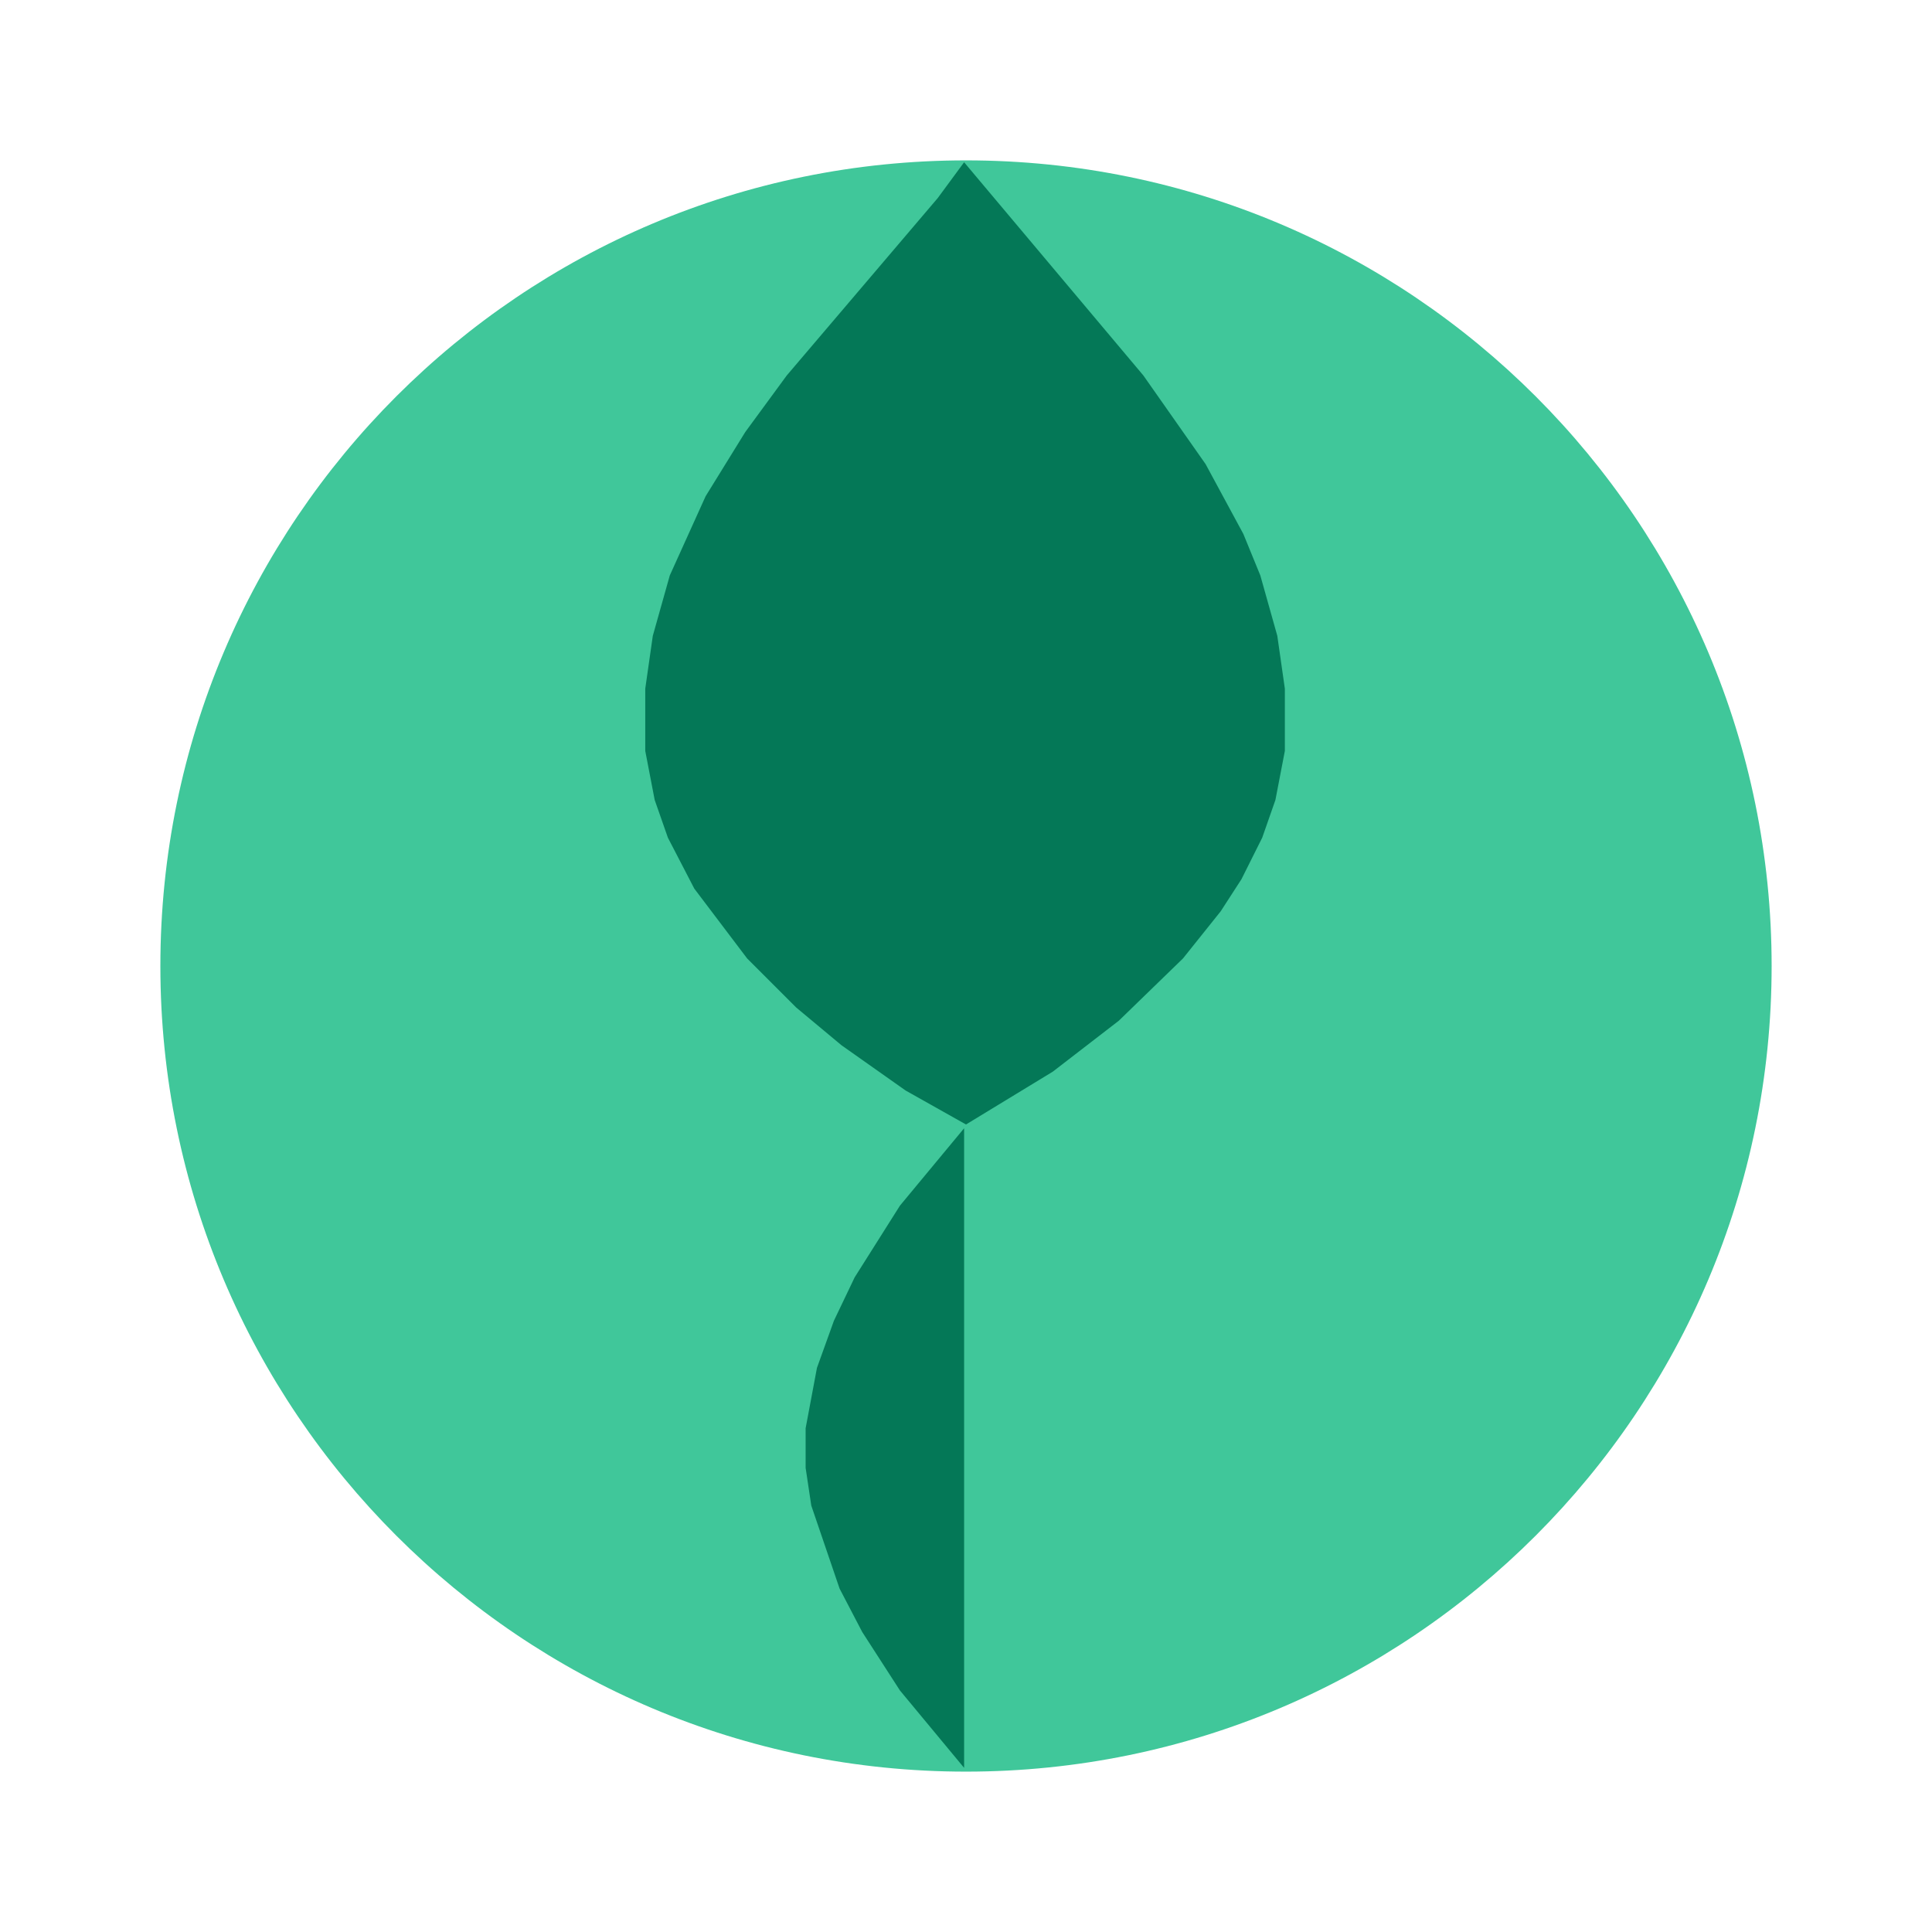
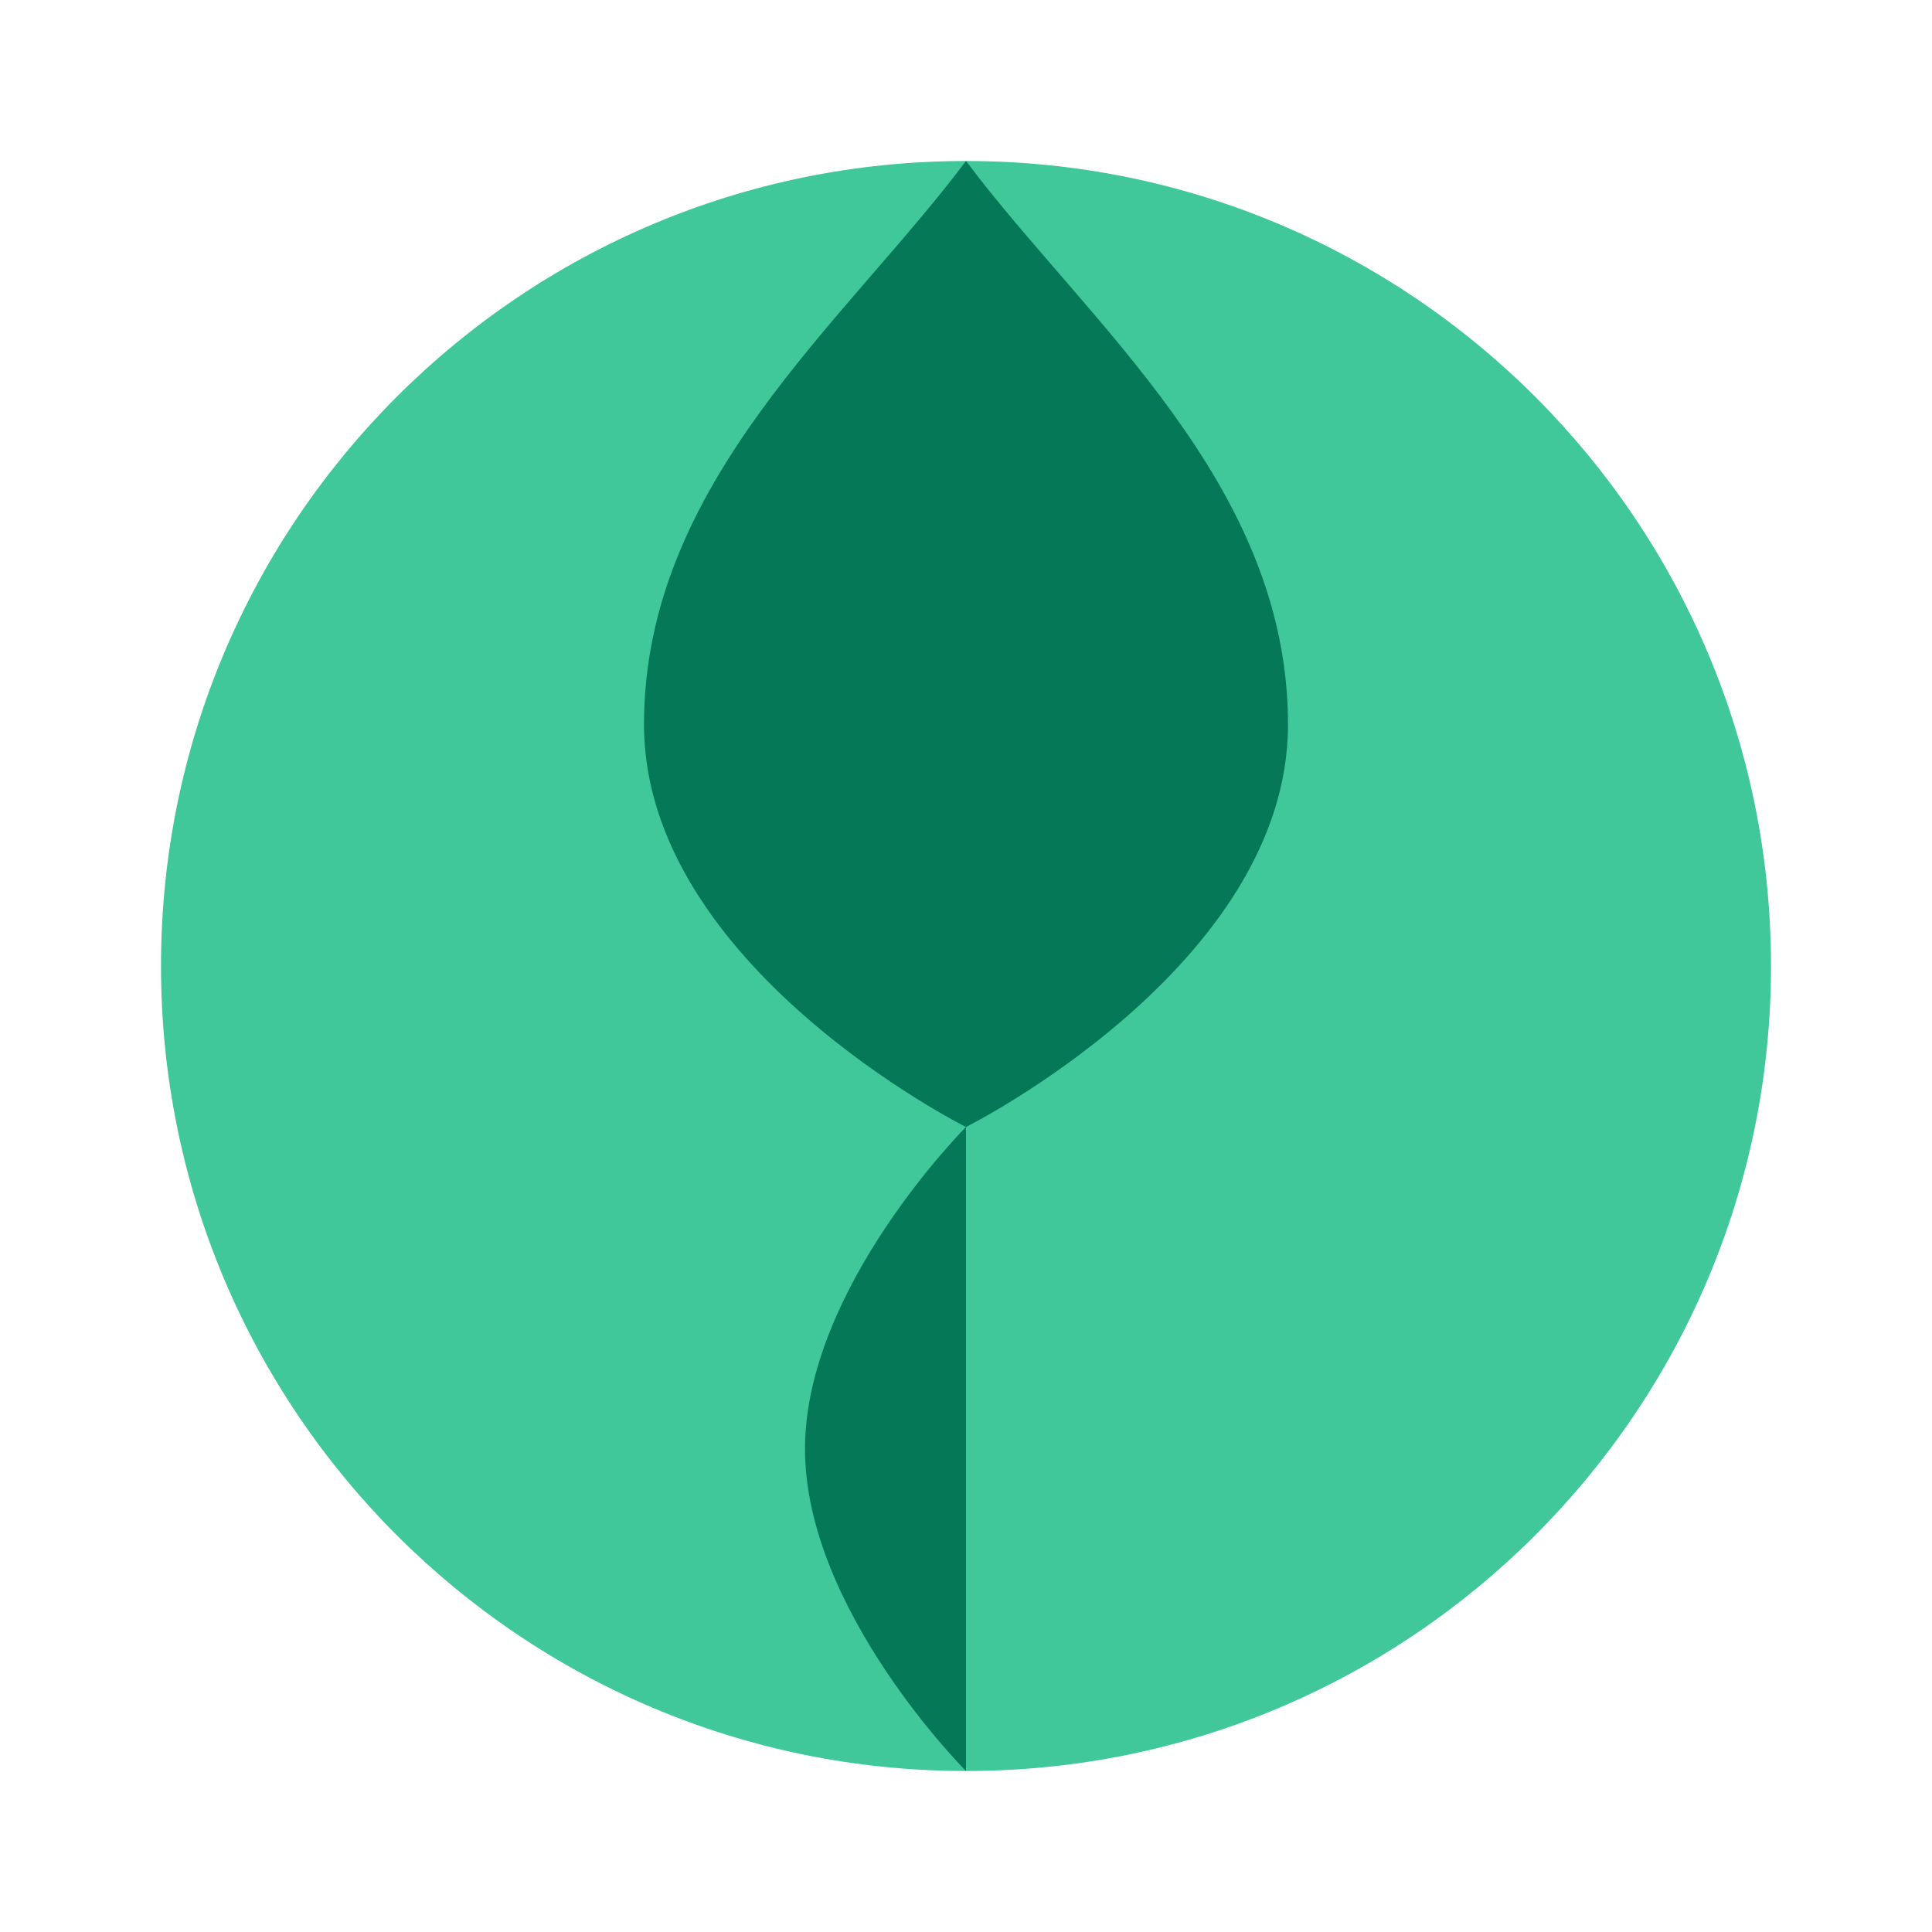
- <svg xmlns="http://www.w3.org/2000/svg" viewBox="0 0 1024 1024" width="1024" height="1024" role="img" aria-label="EarthCoop logo">
-   <circle cx="512" cy="512" r="427" fill="#10b981" opacity="0.8" />
-   <path d="M511 86 L497 105 L417 199 L395 229 L374 263 L355 305 L346 337 L342 365 L342 398 L347 424 L354 444 L368 471 L396 508 L422 534 L446 554 L480 578 L512 596 L558 568 L593 541 L627 508 L647 483 L658 466 L669 444 L676 424 L681 398 L681 365 L677 337 L668 305 L659 283 L639 246 L606 199 Z" fill="#047857" />
-   <path d="M511 598 L477 639 L453 677 L442 700 L433 725 L427 757 L427 778 L430 798 L445 842 L457 865 L477 896 L511 937 Z" fill="#047857" />
+ <svg xmlns="http://www.w3.org/2000/svg" viewBox="0 0 24 24" width="512" height="512" aria-hidden="true">
+   <path d="M12 2C6.477 2 2 6.477 2 12C2 17.523 6.477 22 12 22C17.523 22 22 17.523 22 12C22 6.477 17.523 2 12 2Z" fill="#10b981" opacity="0.8" />
+   <path d="M12 2C10.5 4 8 6 8 9C8 12 12 14 12 14C12 14 16 12 16 9C16 6 13.5 4 12 2ZM12 14C12 14 10 16 10 18C10 20 12 22 12 22" fill="#047857" />
</svg>
